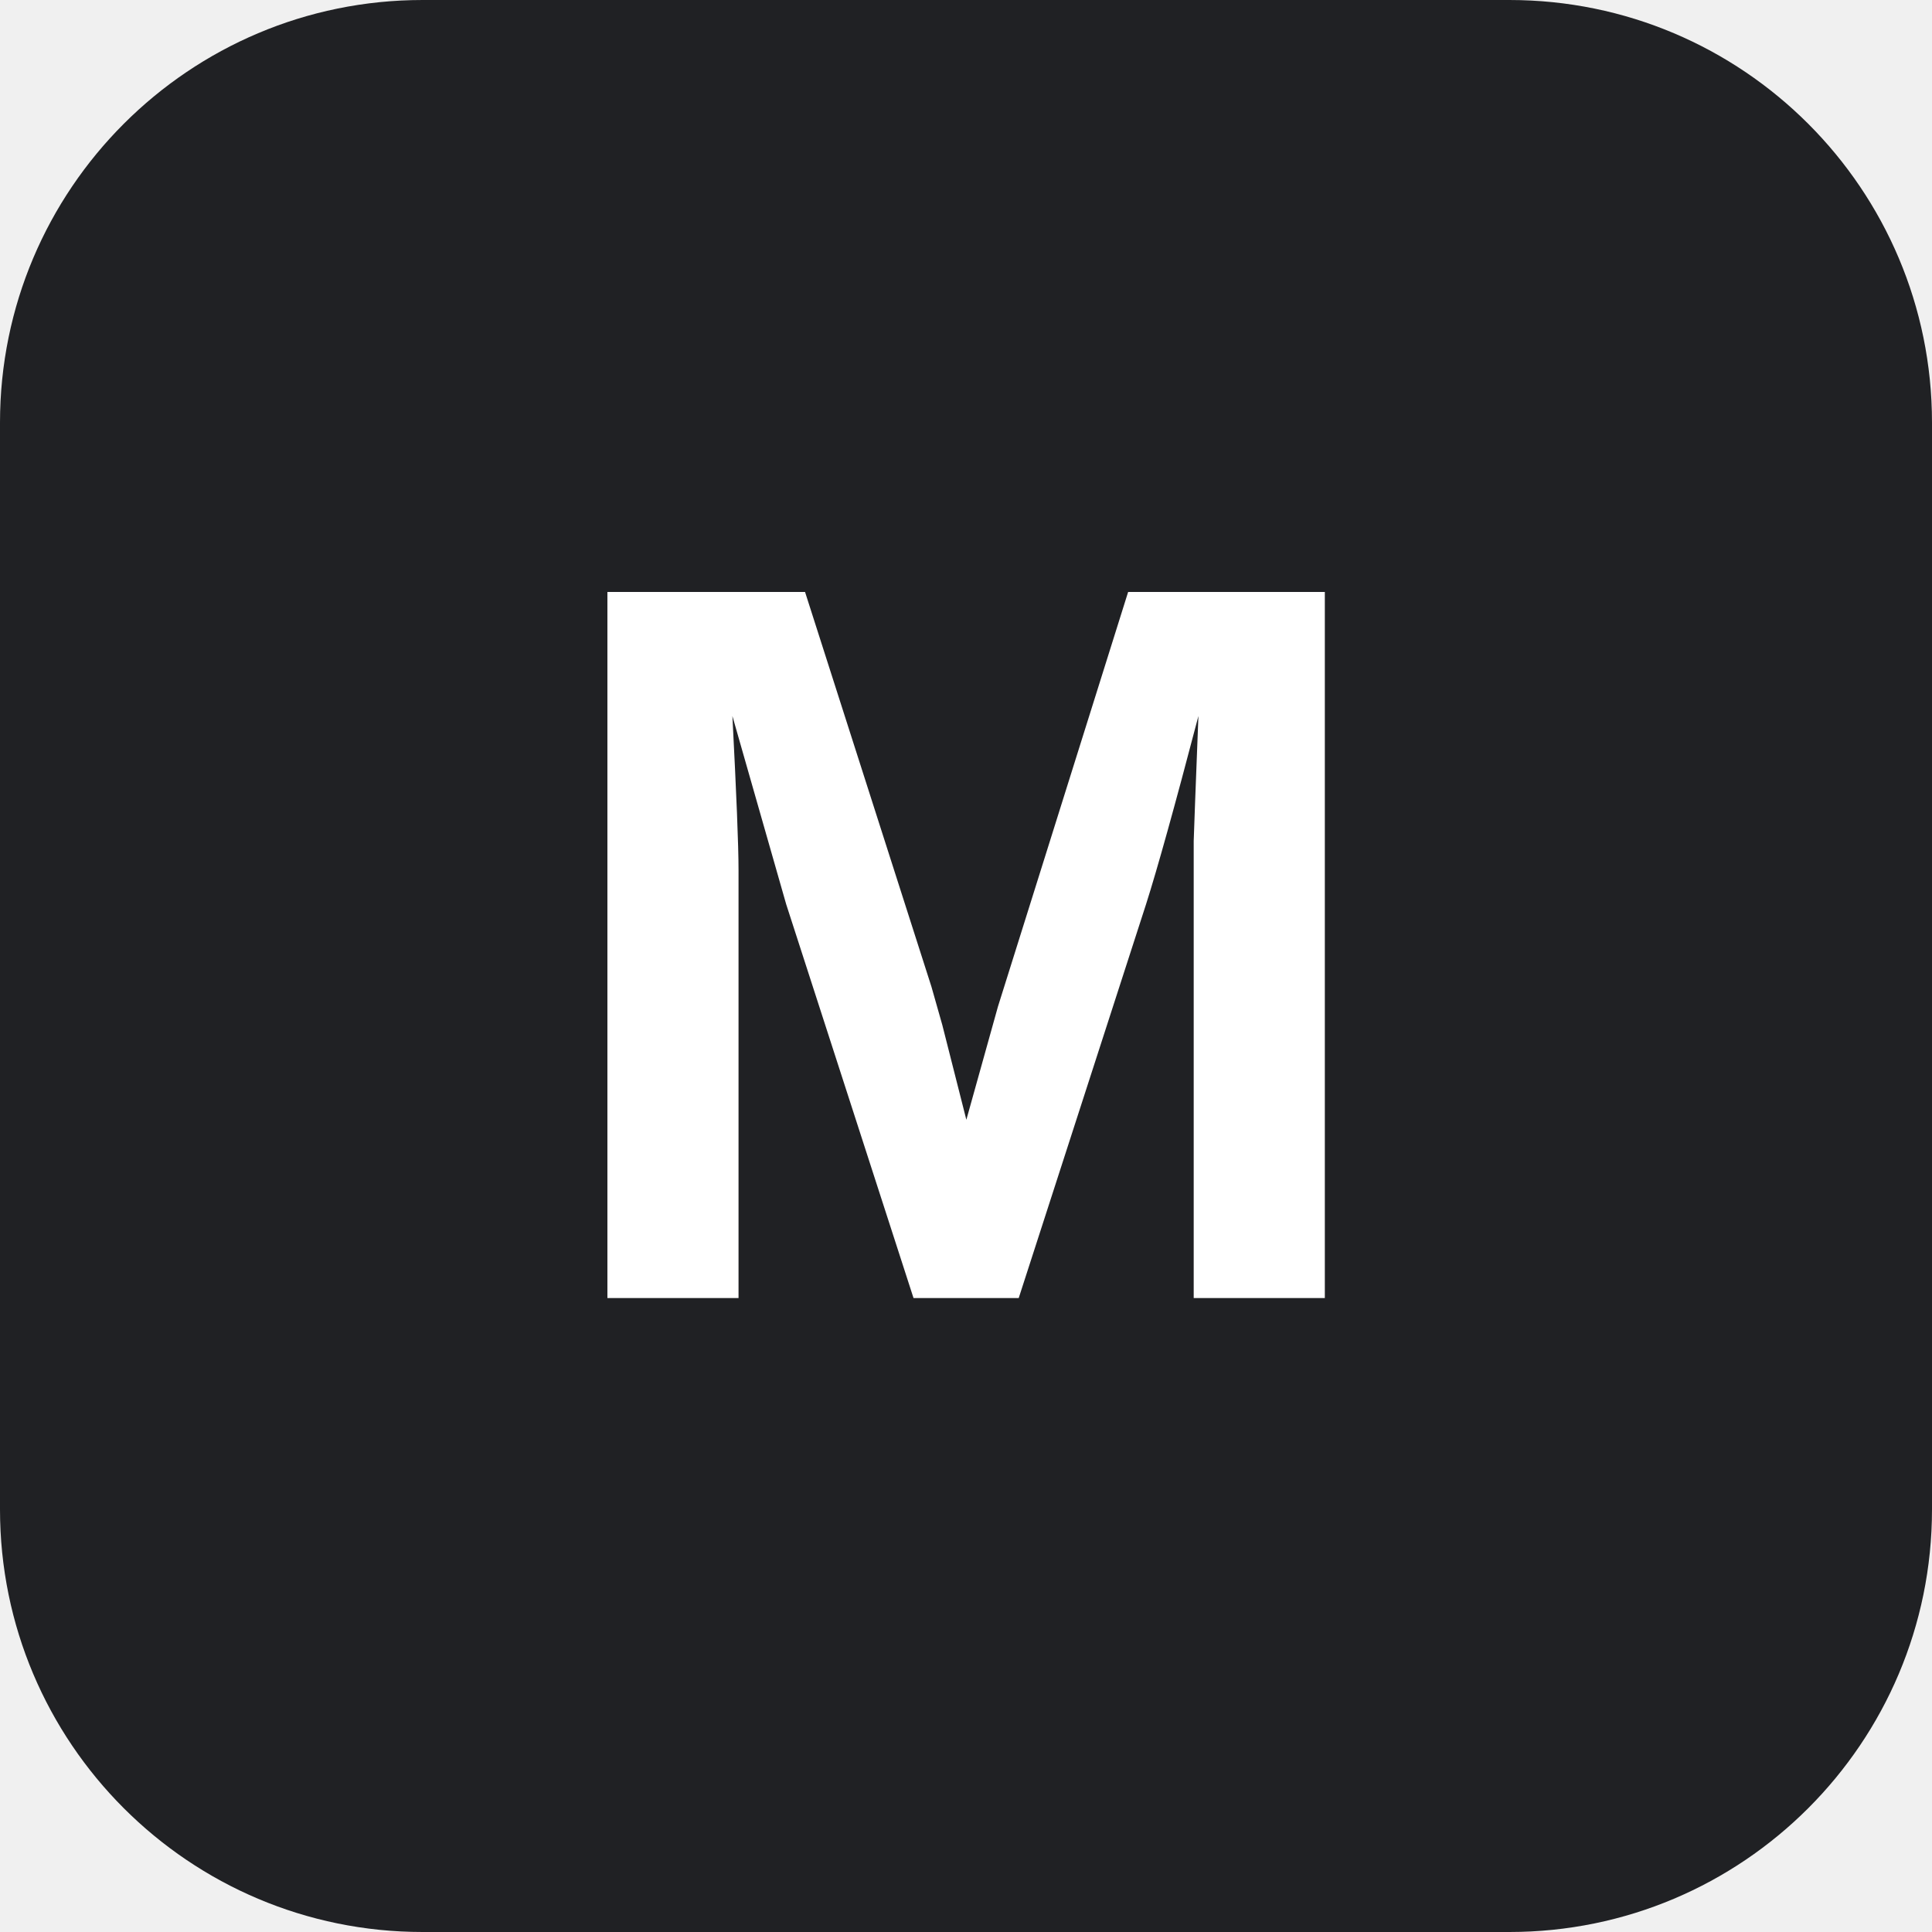
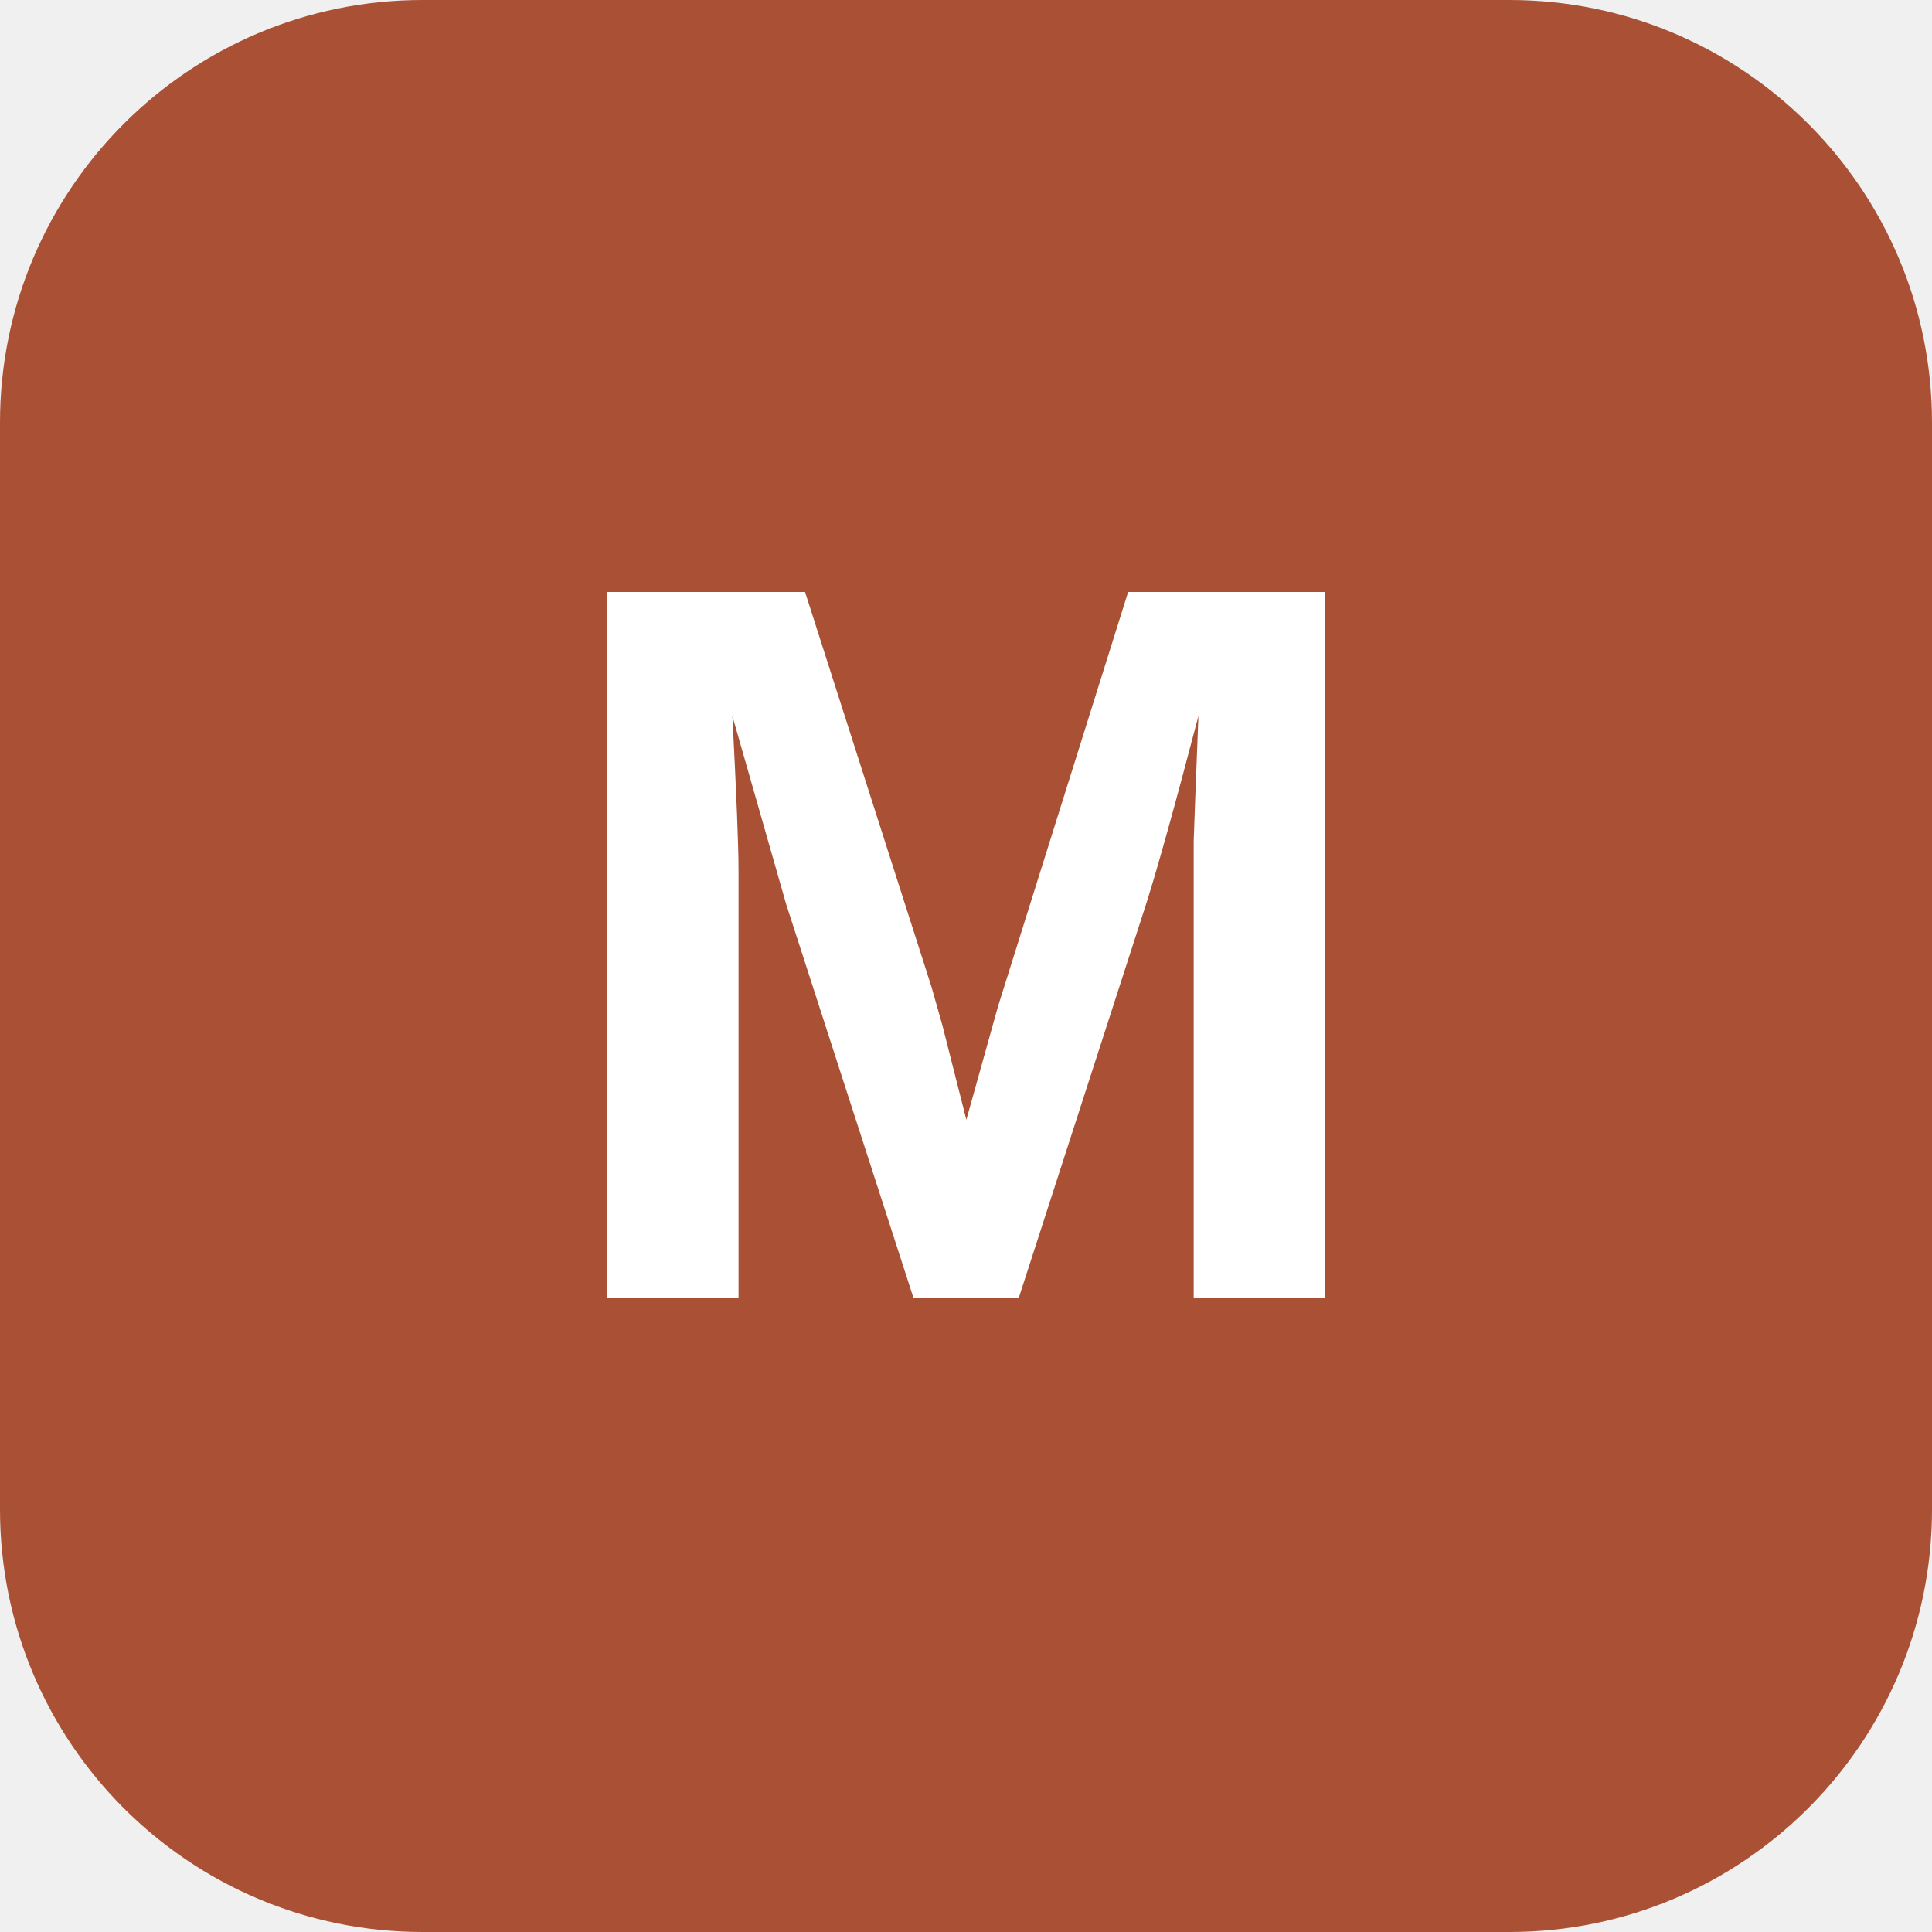
<svg xmlns="http://www.w3.org/2000/svg" viewBox="0 0 64 64">
-   <rect width="64" height="64" rx="14" fill="#202124" />
+   <rect width="64" height="64" rx="14" fill="#a95035" />
  <text x="32" y="43" text-anchor="middle" font-family="Arial,sans-serif" font-size="34" font-weight="700" fill="#fff">M</text>
</svg>
